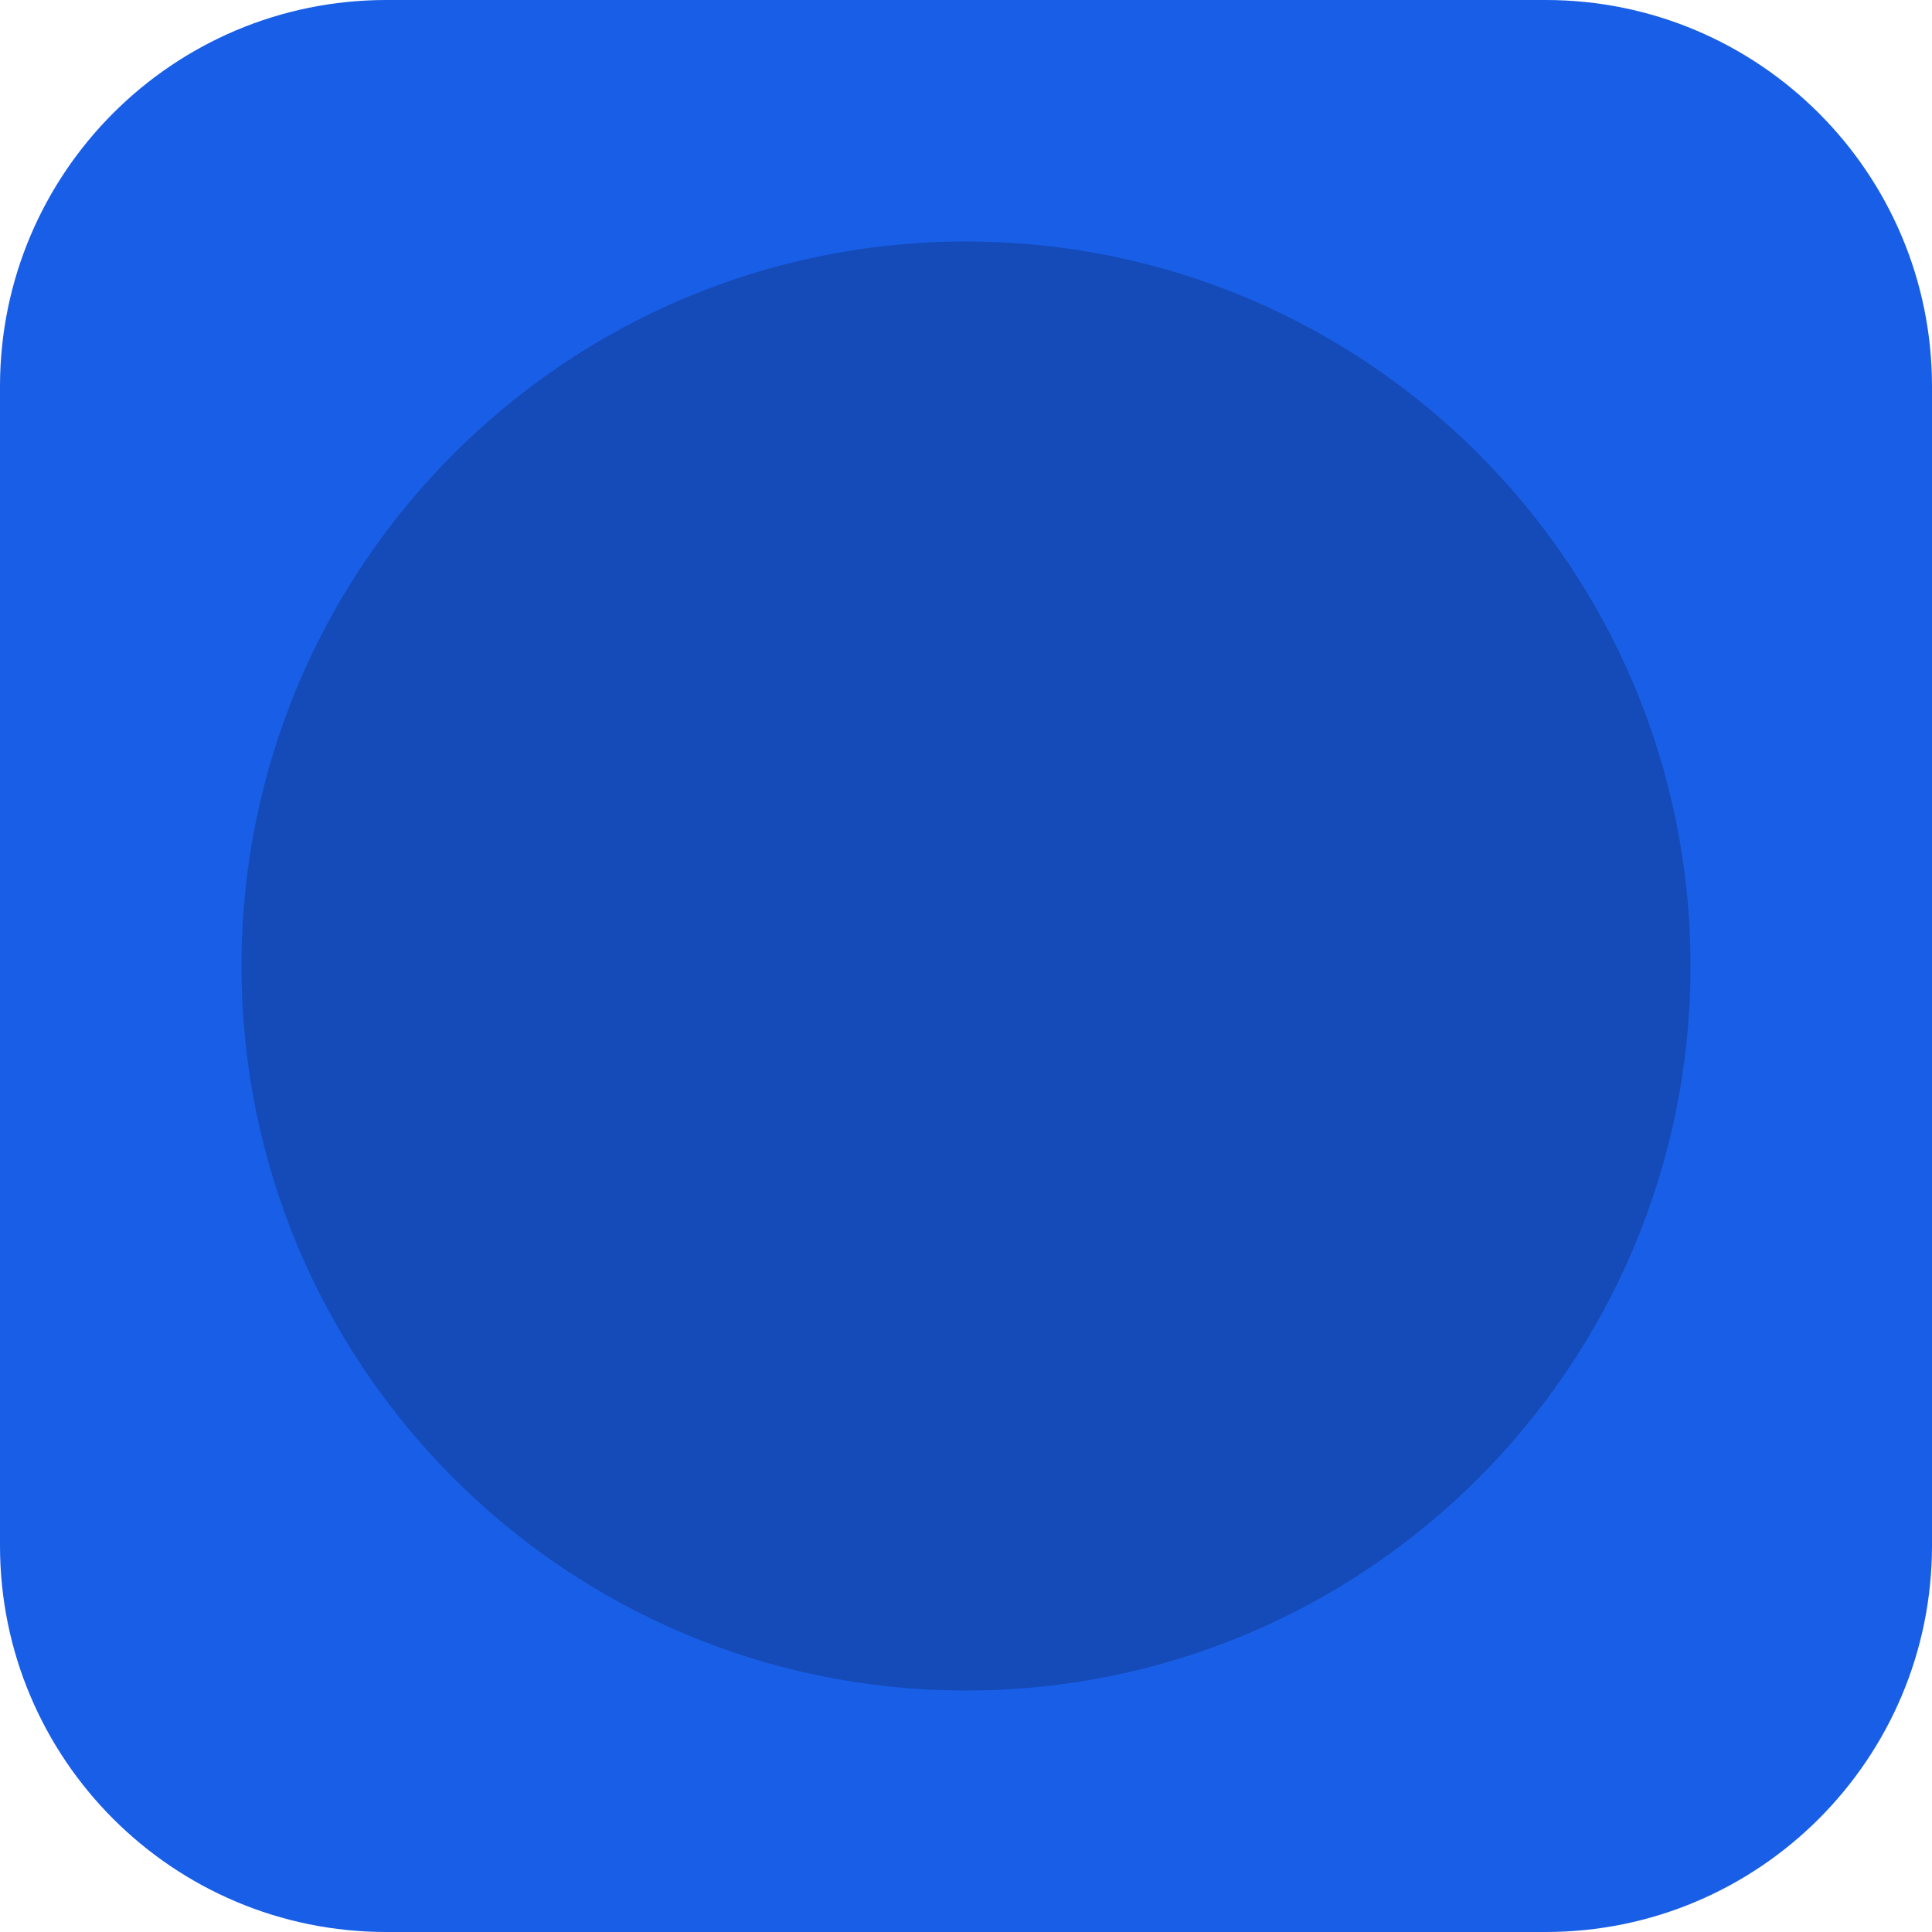
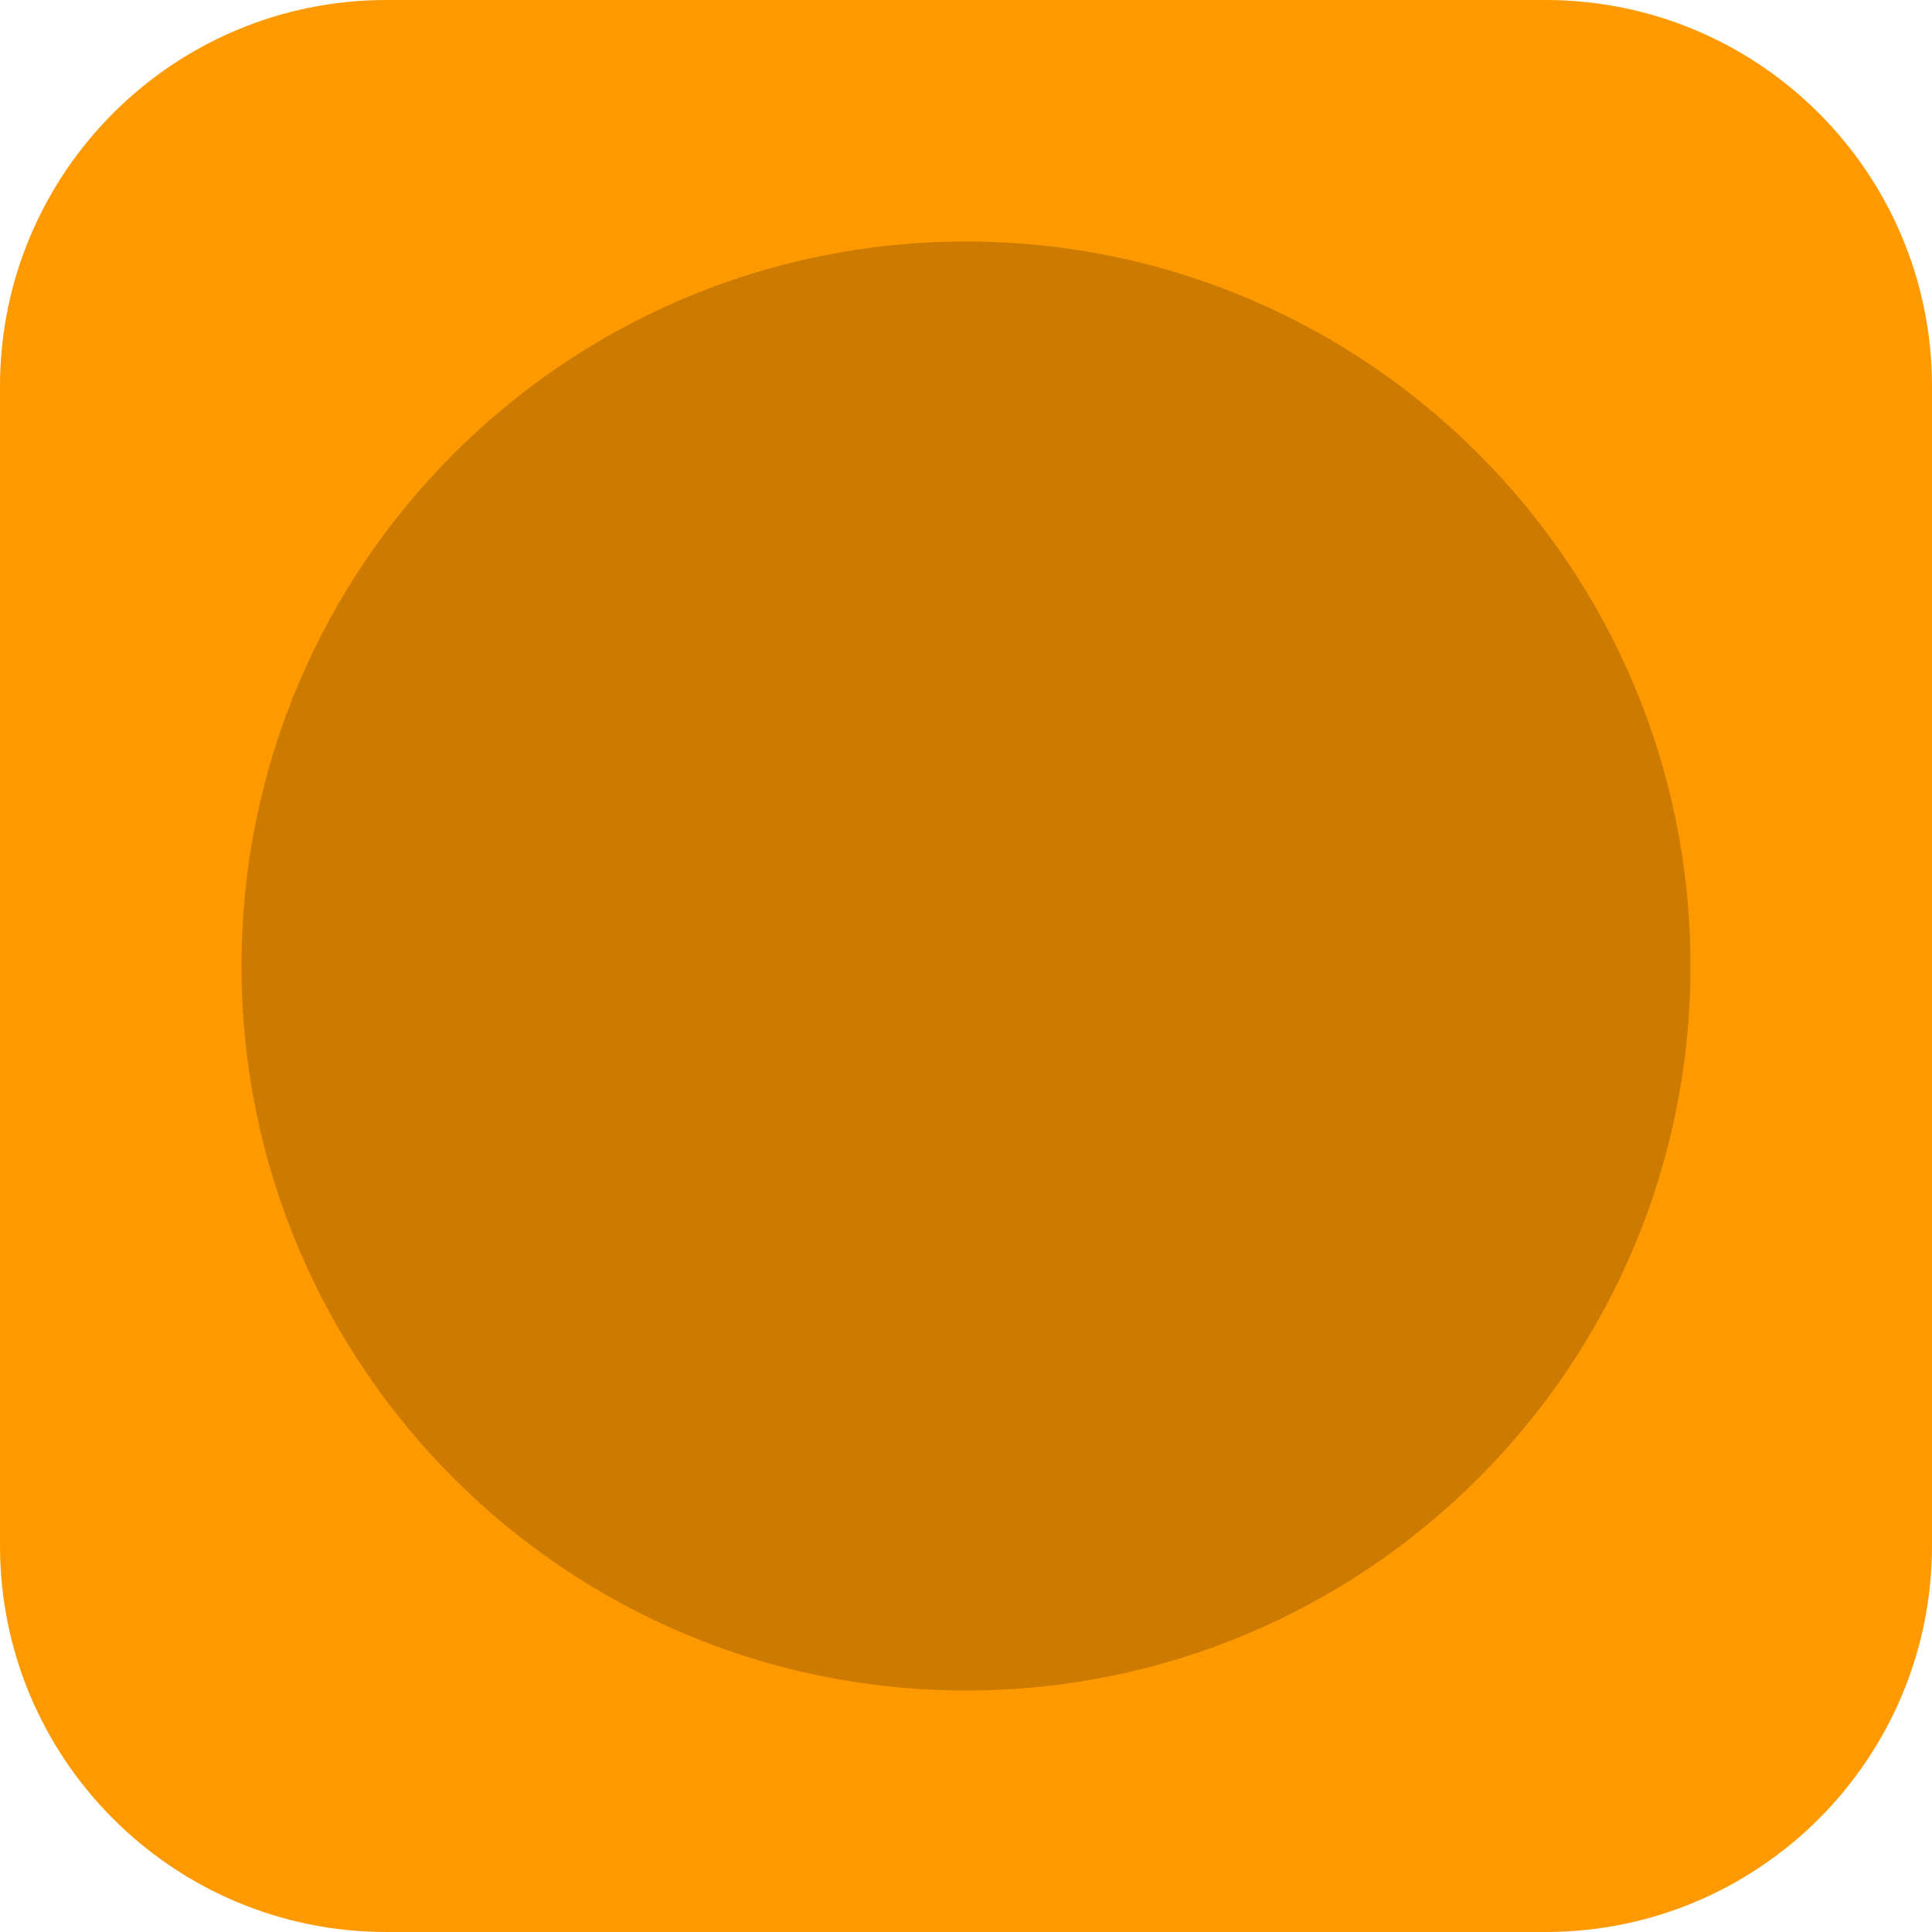
<svg xmlns="http://www.w3.org/2000/svg" width="40" height="40" viewBox="0 0 40 40" fill="none">
-   <rect width="40" height="40" rx="8" fill="#195EE6" />
-   <circle cx="20" cy="20" r="15" fill="#144BB8" />
+   <rect width="40" height="40" rx="8" fill="#FF9900" />
+   <circle opacity="0.2" cx="20" cy="20" r="15" fill="black" />
</svg>
